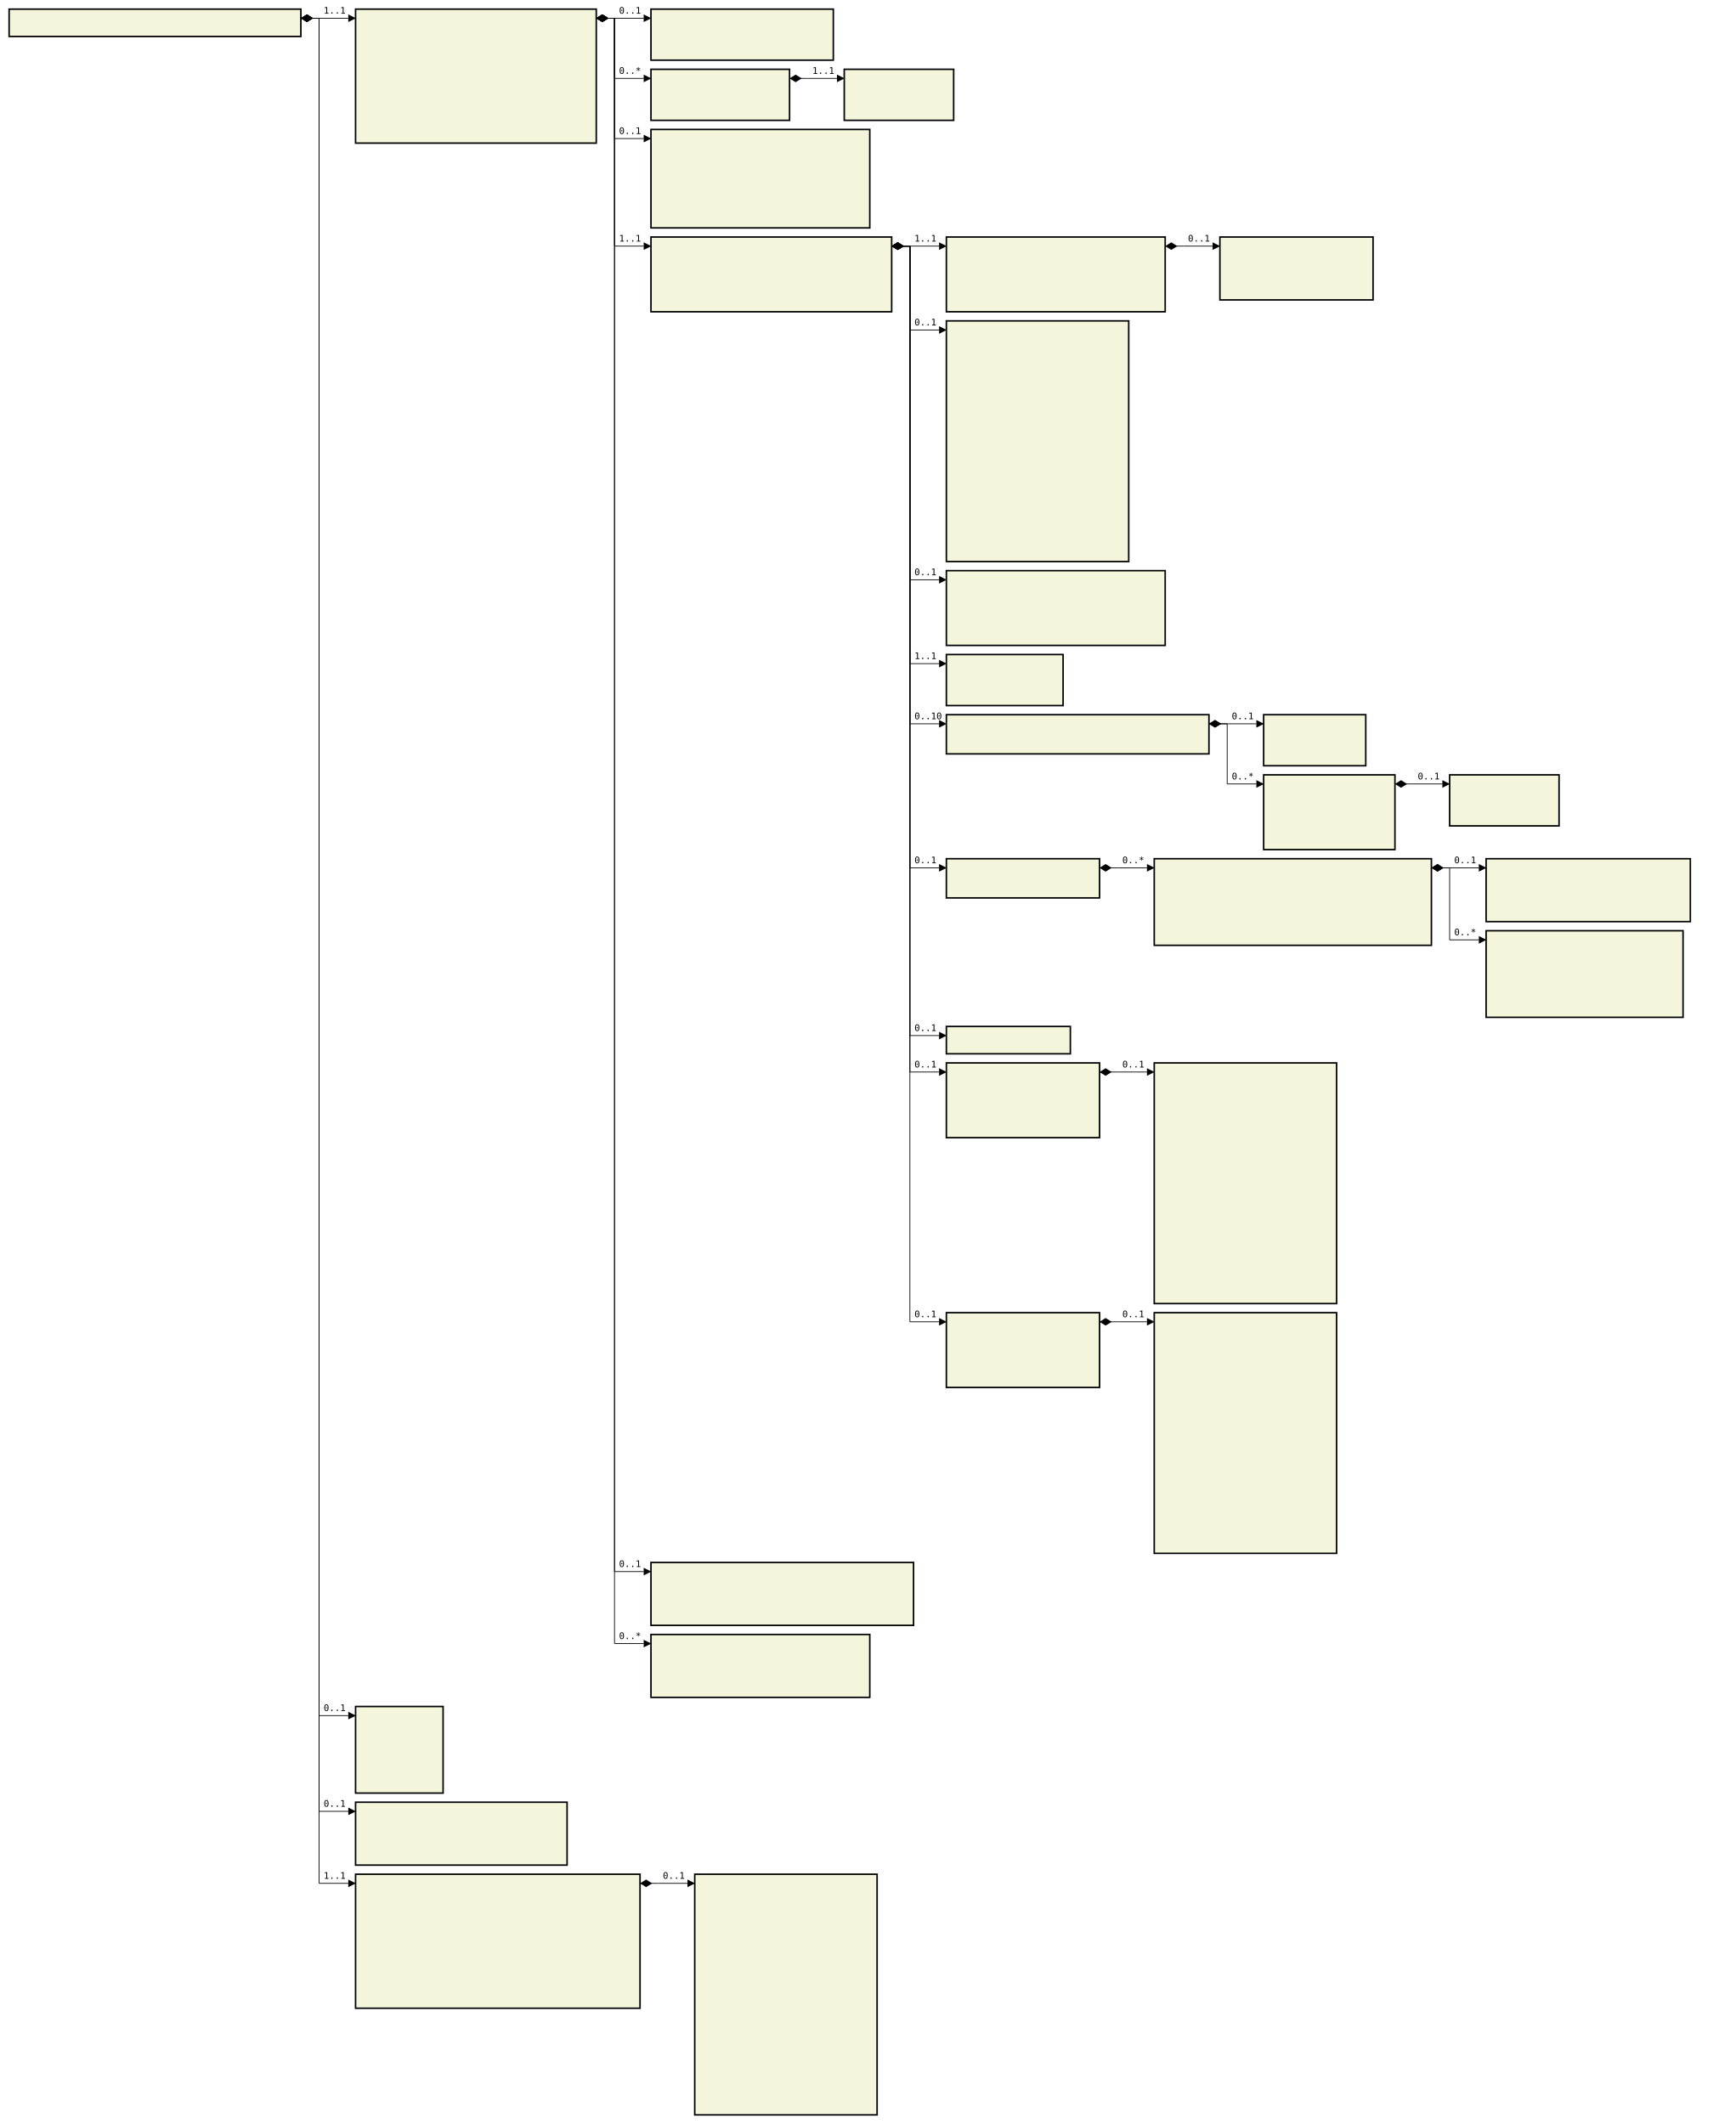
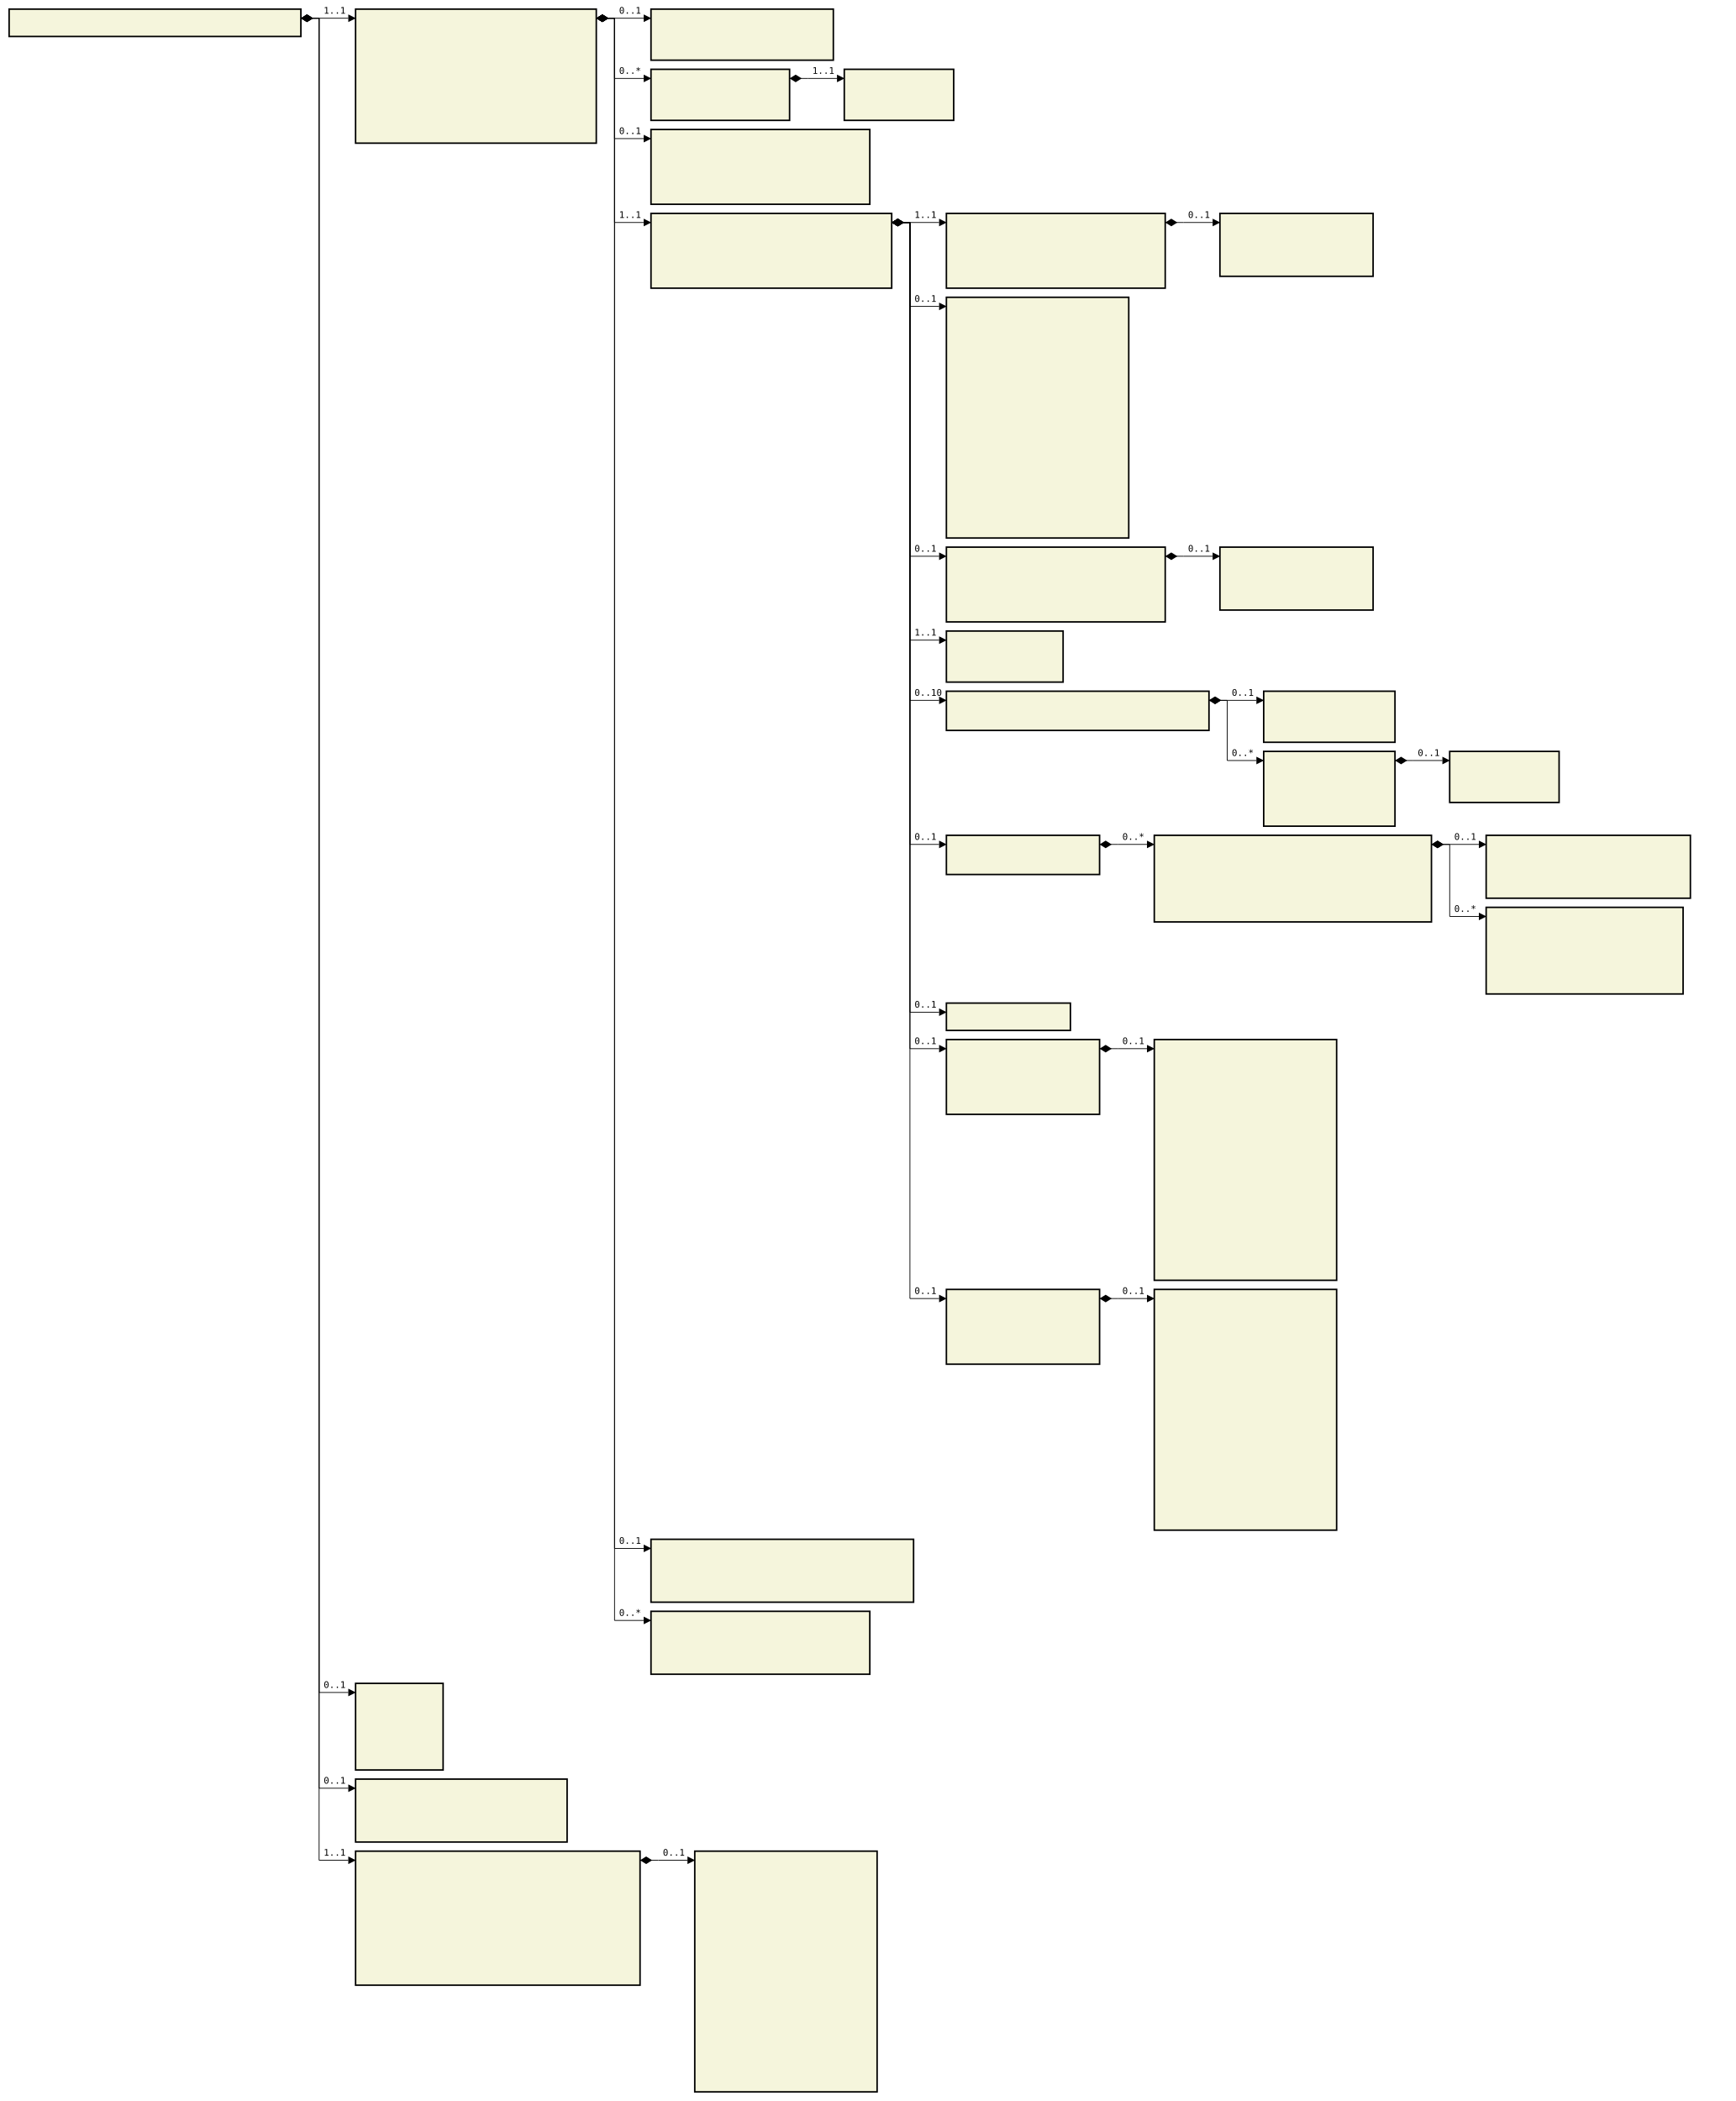
- <svg xmlns="http://www.w3.org/2000/svg" font-family="monospace" width="190.4em" height="233em" style="background-color:white">
+ <svg xmlns="http://www.w3.org/2000/svg" font-family="monospace" width="190.4em" height="230.4em" style="background-color:white">
  <defs>
    <marker id="Triangle" viewBox="0 0 10 10" refX="0" refY="5" markerUnits="strokeWidth" markerWidth="15" markerHeight="10" orient="auto">
      <path d="M 0 0 L 10 5 L 0 10 z" />
    </marker>
    <marker id="Diamond" viewBox="0 0 16 10" refX="0" refY="5" markerUnits="strokeWidth" markerWidth="20" markerHeight="10" orient="auto">
      <path d="M 0 5 L 8 10 L 16 5 L 8 0 z" />
    </marker>
  </defs>
  <rect x="1em" y="1em" width="32em" height="3em" fill="beige" stroke="black" stroke-width="2" />
  <text style="font-weight:bold" text-anchor="middle" x="17em" y="2.3em" fill="black">
</text>
  <rect x="39em" y="1em" width="26.4em" height="14.7em" fill="beige" stroke="black" stroke-width="2" />
  <text style="font-weight:bold" text-anchor="middle" x="52.2em" y="2.3em" fill="black">
</text>
  <text x="40em" y="4.3em" fill="darkslateblue">
</text>
  <text x="40em" y="5.6em" fill="darkslateblue">
</text>
  <text x="40em" y="6.9em" fill="darkslateblue">
</text>
  <text x="40em" y="8.2em" fill="darkslateblue">
</text>
  <text x="40em" y="9.5em" fill="darkslateblue">
</text>
  <text x="40em" y="10.8em" fill="darkslateblue">
</text>
  <text x="40em" y="12.1em" fill="darkslateblue">
</text>
  <text x="40em" y="13.4em" fill="darkslateblue">
</text>
  <text x="40em" y="14.7em" fill="darkslateblue">
</text>
  <rect x="71.4em" y="1em" width="20em" height="5.6em" fill="beige" stroke="black" stroke-width="2" />
  <text style="font-weight:bold" text-anchor="middle" x="81.4em" y="2.3em" fill="black">
</text>
  <text x="72.4em" y="4.3em" fill="darkslateblue">
</text>
  <text x="72.4em" y="5.6em" fill="darkslateblue">
</text>
  <rect x="71.4em" y="7.6em" width="15.2em" height="5.6em" fill="beige" stroke="black" stroke-width="2" />
  <text style="font-weight:bold" text-anchor="middle" x="79em" y="8.9em" fill="black">
</text>
  <text x="72.4em" y="10.9em" fill="darkslateblue">
</text>
  <text x="72.4em" y="12.2em" fill="darkslateblue">
</text>
  <rect x="92.6em" y="7.6em" width="12em" height="5.6em" fill="beige" stroke="black" stroke-width="2" />
  <text style="font-weight:bold" text-anchor="middle" x="98.6em" y="8.9em" fill="black">
</text>
  <text x="93.6em" y="10.9em" fill="darkslateblue">
</text>
  <text x="93.6em" y="12.2em" fill="darkslateblue">
</text>
-   <rect x="71.4em" y="14.2em" width="24em" height="10.8em" fill="beige" stroke="black" stroke-width="2" />
+   <rect x="71.4em" y="14.2em" width="24em" height="8.2em" fill="beige" stroke="black" stroke-width="2" />
  <text style="font-weight:bold" text-anchor="middle" x="83.4em" y="15.5em" fill="black">
</text>
  <text x="72.4em" y="17.5em" fill="darkslateblue">
</text>
  <text x="72.4em" y="18.8em" fill="darkslateblue">
</text>
  <text x="72.4em" y="20.1em" fill="darkslateblue">
</text>
  <text x="72.4em" y="21.4em" fill="darkslateblue">
</text>
-   <text x="72.4em" y="22.7em" fill="darkslateblue">
- </text>
-   <text x="72.4em" y="24em" fill="darkslateblue">
- </text>
-   <rect x="71.4em" y="26em" width="26.4em" height="8.2em" fill="beige" stroke="black" stroke-width="2" />
-   <text style="font-weight:bold" text-anchor="middle" x="84.6em" y="27.3em" fill="black">
+   <rect x="71.4em" y="23.4em" width="26.4em" height="8.2em" fill="beige" stroke="black" stroke-width="2" />
+   <text style="font-weight:bold" text-anchor="middle" x="84.6em" y="24.7em" fill="black">
+ </text>
+   <text x="72.4em" y="26.7em" fill="darkslateblue">
+ </text>
+   <text x="72.4em" y="28em" fill="darkslateblue">
</text>
  <text x="72.4em" y="29.3em" fill="darkslateblue">
</text>
  <text x="72.4em" y="30.6em" fill="darkslateblue">
</text>
-   <text x="72.4em" y="31.9em" fill="darkslateblue">
- </text>
-   <text x="72.4em" y="33.2em" fill="darkslateblue">
- </text>
-   <rect x="103.8em" y="26em" width="24em" height="8.2em" fill="beige" stroke="black" stroke-width="2" />
-   <text style="font-weight:bold" text-anchor="middle" x="115.8em" y="27.3em" fill="black">
+   <rect x="103.8em" y="23.4em" width="24em" height="8.2em" fill="beige" stroke="black" stroke-width="2" />
+   <text style="font-weight:bold" text-anchor="middle" x="115.8em" y="24.7em" fill="black">
+ </text>
+   <text x="104.8em" y="26.7em" fill="darkslateblue">
+ </text>
+   <text x="104.8em" y="28em" fill="darkslateblue">
</text>
  <text x="104.8em" y="29.3em" fill="darkslateblue">
</text>
  <text x="104.8em" y="30.6em" fill="darkslateblue">
</text>
-   <text x="104.8em" y="31.9em" fill="darkslateblue">
- </text>
-   <text x="104.8em" y="33.2em" fill="darkslateblue">
- </text>
-   <rect x="133.8em" y="26em" width="16.8em" height="6.9em" fill="beige" stroke="black" stroke-width="2" />
-   <text style="font-weight:bold" text-anchor="middle" x="142.2em" y="27.3em" fill="black">
+   <rect x="133.8em" y="23.4em" width="16.8em" height="6.9em" fill="beige" stroke="black" stroke-width="2" />
+   <text style="font-weight:bold" text-anchor="middle" x="142.2em" y="24.7em" fill="black">
+ </text>
+   <text x="134.8em" y="26.7em" fill="darkslateblue">
+ </text>
+   <text x="134.8em" y="28em" fill="darkslateblue">
</text>
  <text x="134.8em" y="29.3em" fill="darkslateblue">
</text>
-   <text x="134.8em" y="30.6em" fill="darkslateblue">
- </text>
-   <text x="134.8em" y="31.9em" fill="darkslateblue">
- </text>
-   <rect x="103.8em" y="35.2em" width="20em" height="26.4em" fill="beige" stroke="black" stroke-width="2" />
-   <text style="font-weight:bold" text-anchor="middle" x="113.8em" y="36.5em" fill="black">
+   <rect x="103.8em" y="32.6em" width="20em" height="26.4em" fill="beige" stroke="black" stroke-width="2" />
+   <text style="font-weight:bold" text-anchor="middle" x="113.8em" y="33.9em" fill="black">
+ </text>
+   <text x="104.8em" y="35.9em" fill="darkslateblue">
+ </text>
+   <text x="104.8em" y="37.2em" fill="darkslateblue">
</text>
  <text x="104.8em" y="38.5em" fill="darkslateblue">
</text>
  <text x="104.8em" y="39.8em" fill="darkslateblue">
</text>
  <text x="104.8em" y="41.1em" fill="darkslateblue">
</text>
  <text x="104.8em" y="42.4em" fill="darkslateblue">
</text>
  <text x="104.8em" y="43.7em" fill="darkslateblue">
</text>
  <text x="104.8em" y="45em" fill="darkslateblue">
</text>
  <text x="104.8em" y="46.3em" fill="darkslateblue">
</text>
  <text x="104.8em" y="47.6em" fill="darkslateblue">
</text>
  <text x="104.8em" y="48.9em" fill="darkslateblue">
</text>
  <text x="104.8em" y="50.2em" fill="darkslateblue">
</text>
  <text x="104.8em" y="51.5em" fill="darkslateblue">
</text>
  <text x="104.8em" y="52.8em" fill="darkslateblue">
</text>
  <text x="104.8em" y="54.1em" fill="darkslateblue">
</text>
  <text x="104.8em" y="55.4em" fill="darkslateblue">
</text>
  <text x="104.8em" y="56.7em" fill="darkslateblue">
</text>
  <text x="104.8em" y="58em" fill="darkslateblue">
</text>
-   <text x="104.8em" y="59.3em" fill="darkslateblue">
- </text>
-   <text x="104.8em" y="60.6em" fill="darkslateblue">
- </text>
-   <rect x="103.8em" y="62.6em" width="24em" height="8.2em" fill="beige" stroke="black" stroke-width="2" />
-   <text style="font-weight:bold" text-anchor="middle" x="115.8em" y="63.9em" fill="black">
+   <rect x="103.8em" y="60em" width="24em" height="8.2em" fill="beige" stroke="black" stroke-width="2" />
+   <text style="font-weight:bold" text-anchor="middle" x="115.8em" y="61.3em" fill="black">
+ </text>
+   <text x="104.8em" y="63.3em" fill="darkslateblue">
+ </text>
+   <text x="104.8em" y="64.6em" fill="darkslateblue">
</text>
  <text x="104.8em" y="65.9em" fill="darkslateblue">
</text>
  <text x="104.8em" y="67.2em" fill="darkslateblue">
</text>
-   <text x="104.8em" y="68.5em" fill="darkslateblue">
- </text>
-   <text x="104.8em" y="69.8em" fill="darkslateblue">
- </text>
-   <rect x="103.8em" y="71.8em" width="12.8em" height="5.6em" fill="beige" stroke="black" stroke-width="2" />
-   <text style="font-weight:bold" text-anchor="middle" x="110.2em" y="73.1em" fill="black">
- </text>
-   <text x="104.8em" y="75.1em" fill="darkslateblue">
- </text>
-   <text x="104.8em" y="76.4em" fill="darkslateblue">
- </text>
-   <rect x="103.8em" y="78.4em" width="28.8em" height="4.3em" fill="beige" stroke="black" stroke-width="2" />
-   <text style="font-weight:bold" text-anchor="middle" x="118.2em" y="79.7em" fill="black">
- </text>
-   <text x="104.8em" y="81.7em" fill="darkslateblue">
- </text>
-   <rect x="138.6em" y="78.4em" width="11.2em" height="5.6em" fill="beige" stroke="black" stroke-width="2" />
-   <text style="font-weight:bold" text-anchor="middle" x="144.2em" y="79.7em" fill="black">
- </text>
-   <text x="139.6em" y="81.7em" fill="darkslateblue">
- </text>
-   <text x="139.6em" y="83em" fill="darkslateblue">
- </text>
-   <rect x="138.6em" y="85em" width="14.4em" height="8.2em" fill="beige" stroke="black" stroke-width="2" />
-   <text style="font-weight:bold" text-anchor="middle" x="145.8em" y="86.3em" fill="black">
+   <rect x="133.8em" y="60em" width="16.8em" height="6.9em" fill="beige" stroke="black" stroke-width="2" />
+   <text style="font-weight:bold" text-anchor="middle" x="142.2em" y="61.3em" fill="black">
+ </text>
+   <text x="134.8em" y="63.3em" fill="darkslateblue">
+ </text>
+   <text x="134.8em" y="64.6em" fill="darkslateblue">
+ </text>
+   <text x="134.8em" y="65.9em" fill="darkslateblue">
+ </text>
+   <rect x="103.8em" y="69.2em" width="12.8em" height="5.6em" fill="beige" stroke="black" stroke-width="2" />
+   <text style="font-weight:bold" text-anchor="middle" x="110.2em" y="70.5em" fill="black">
+ </text>
+   <text x="104.8em" y="72.5em" fill="darkslateblue">
+ </text>
+   <text x="104.8em" y="73.8em" fill="darkslateblue">
+ </text>
+   <rect x="103.8em" y="75.8em" width="28.8em" height="4.3em" fill="beige" stroke="black" stroke-width="2" />
+   <text style="font-weight:bold" text-anchor="middle" x="118.2em" y="77.1em" fill="black">
+ </text>
+   <text x="104.8em" y="79.1em" fill="darkslateblue">
+ </text>
+   <rect x="138.6em" y="75.8em" width="14.4em" height="5.6em" fill="beige" stroke="black" stroke-width="2" />
+   <text style="font-weight:bold" text-anchor="middle" x="145.8em" y="77.1em" fill="black">
+ </text>
+   <text x="139.6em" y="79.1em" fill="darkslateblue">
+ </text>
+   <text x="139.6em" y="80.4em" fill="darkslateblue">
+ </text>
+   <rect x="138.6em" y="82.4em" width="14.4em" height="8.2em" fill="beige" stroke="black" stroke-width="2" />
+   <text style="font-weight:bold" text-anchor="middle" x="145.8em" y="83.7em" fill="black">
+ </text>
+   <text x="139.6em" y="85.7em" fill="darkslateblue">
+ </text>
+   <text x="139.6em" y="87em" fill="darkslateblue">
</text>
  <text x="139.6em" y="88.3em" fill="darkslateblue">
</text>
  <text x="139.6em" y="89.6em" fill="darkslateblue">
</text>
-   <text x="139.6em" y="90.9em" fill="darkslateblue">
- </text>
-   <text x="139.6em" y="92.2em" fill="darkslateblue">
- </text>
-   <rect x="159em" y="85em" width="12em" height="5.6em" fill="beige" stroke="black" stroke-width="2" />
-   <text style="font-weight:bold" text-anchor="middle" x="165em" y="86.3em" fill="black">
- </text>
-   <text x="160em" y="88.3em" fill="darkslateblue">
- </text>
-   <text x="160em" y="89.6em" fill="darkslateblue">
- </text>
-   <rect x="103.8em" y="94.2em" width="16.8em" height="4.3em" fill="beige" stroke="black" stroke-width="2" />
-   <text style="font-weight:bold" text-anchor="middle" x="112.2em" y="95.5em" fill="black">
- </text>
-   <text x="104.8em" y="97.5em" fill="darkslateblue">
- </text>
-   <rect x="126.6em" y="94.2em" width="30.4em" height="9.5em" fill="beige" stroke="black" stroke-width="2" />
-   <text style="font-weight:bold" text-anchor="middle" x="141.8em" y="95.5em" fill="black">
+   <rect x="159em" y="82.4em" width="12em" height="5.6em" fill="beige" stroke="black" stroke-width="2" />
+   <text style="font-weight:bold" text-anchor="middle" x="165em" y="83.7em" fill="black">
+ </text>
+   <text x="160em" y="85.7em" fill="darkslateblue">
+ </text>
+   <text x="160em" y="87em" fill="darkslateblue">
+ </text>
+   <rect x="103.8em" y="91.6em" width="16.8em" height="4.3em" fill="beige" stroke="black" stroke-width="2" />
+   <text style="font-weight:bold" text-anchor="middle" x="112.2em" y="92.9em" fill="black">
+ </text>
+   <text x="104.8em" y="94.9em" fill="darkslateblue">
+ </text>
+   <rect x="126.6em" y="91.6em" width="30.4em" height="9.5em" fill="beige" stroke="black" stroke-width="2" />
+   <text style="font-weight:bold" text-anchor="middle" x="141.8em" y="92.9em" fill="black">
+ </text>
+   <text x="127.6em" y="94.9em" fill="darkslateblue">
+ </text>
+   <text x="127.6em" y="96.2em" fill="darkslateblue">
</text>
  <text x="127.6em" y="97.5em" fill="darkslateblue">
</text>
  <text x="127.6em" y="98.8em" fill="darkslateblue">
</text>
  <text x="127.6em" y="100.1em" fill="darkslateblue">
</text>
-   <text x="127.6em" y="101.4em" fill="darkslateblue">
- </text>
-   <text x="127.6em" y="102.7em" fill="darkslateblue">
- </text>
-   <rect x="163em" y="94.2em" width="22.4em" height="6.9em" fill="beige" stroke="black" stroke-width="2" />
-   <text style="font-weight:bold" text-anchor="middle" x="174.2em" y="95.5em" fill="black">
+   <rect x="163em" y="91.6em" width="22.4em" height="6.9em" fill="beige" stroke="black" stroke-width="2" />
+   <text style="font-weight:bold" text-anchor="middle" x="174.2em" y="92.9em" fill="black">
+ </text>
+   <text x="164em" y="94.9em" fill="darkslateblue">
+ </text>
+   <text x="164em" y="96.2em" fill="darkslateblue">
</text>
  <text x="164em" y="97.5em" fill="darkslateblue">
</text>
-   <text x="164em" y="98.8em" fill="darkslateblue">
- </text>
-   <text x="164em" y="100.1em" fill="darkslateblue">
- </text>
-   <rect x="163em" y="102.1em" width="21.6em" height="9.5em" fill="beige" stroke="black" stroke-width="2" />
-   <text style="font-weight:bold" text-anchor="middle" x="173.8em" y="103.4em" fill="black">
+   <rect x="163em" y="99.5em" width="21.6em" height="9.5em" fill="beige" stroke="black" stroke-width="2" />
+   <text style="font-weight:bold" text-anchor="middle" x="173.8em" y="100.8em" fill="black">
+ </text>
+   <text x="164em" y="102.8em" fill="darkslateblue">
+ </text>
+   <text x="164em" y="104.1em" fill="darkslateblue">
</text>
  <text x="164em" y="105.4em" fill="darkslateblue">
</text>
  <text x="164em" y="106.7em" fill="darkslateblue">
</text>
  <text x="164em" y="108em" fill="darkslateblue">
</text>
-   <text x="164em" y="109.3em" fill="darkslateblue">
- </text>
-   <text x="164em" y="110.6em" fill="darkslateblue">
- </text>
-   <rect x="103.8em" y="112.6em" width="13.6em" height="3em" fill="beige" stroke="black" stroke-width="2" />
-   <text style="font-weight:bold" text-anchor="middle" x="110.6em" y="113.9em" fill="black">
- </text>
-   <rect x="103.8em" y="116.6em" width="16.8em" height="8.2em" fill="beige" stroke="black" stroke-width="2" />
-   <text style="font-weight:bold" text-anchor="middle" x="112.2em" y="117.9em" fill="black">
+   <rect x="103.8em" y="110em" width="13.6em" height="3em" fill="beige" stroke="black" stroke-width="2" />
+   <text style="font-weight:bold" text-anchor="middle" x="110.6em" y="111.3em" fill="black">
+ </text>
+   <rect x="103.8em" y="114em" width="16.8em" height="8.2em" fill="beige" stroke="black" stroke-width="2" />
+   <text style="font-weight:bold" text-anchor="middle" x="112.2em" y="115.3em" fill="black">
+ </text>
+   <text x="104.8em" y="117.3em" fill="darkslateblue">
+ </text>
+   <text x="104.8em" y="118.6em" fill="darkslateblue">
</text>
  <text x="104.8em" y="119.9em" fill="darkslateblue">
</text>
  <text x="104.8em" y="121.2em" fill="darkslateblue">
</text>
-   <text x="104.8em" y="122.5em" fill="darkslateblue">
- </text>
-   <text x="104.8em" y="123.8em" fill="darkslateblue">
- </text>
-   <rect x="126.6em" y="116.6em" width="20em" height="26.4em" fill="beige" stroke="black" stroke-width="2" />
-   <text style="font-weight:bold" text-anchor="middle" x="136.6em" y="117.9em" fill="black">
+   <rect x="126.6em" y="114em" width="20em" height="26.4em" fill="beige" stroke="black" stroke-width="2" />
+   <text style="font-weight:bold" text-anchor="middle" x="136.6em" y="115.3em" fill="black">
+ </text>
+   <text x="127.6em" y="117.3em" fill="darkslateblue">
+ </text>
+   <text x="127.6em" y="118.6em" fill="darkslateblue">
</text>
  <text x="127.6em" y="119.9em" fill="darkslateblue">
</text>
  <text x="127.6em" y="121.2em" fill="darkslateblue">
</text>
  <text x="127.6em" y="122.5em" fill="darkslateblue">
</text>
  <text x="127.6em" y="123.8em" fill="darkslateblue">
</text>
  <text x="127.6em" y="125.1em" fill="darkslateblue">
</text>
  <text x="127.6em" y="126.4em" fill="darkslateblue">
</text>
  <text x="127.6em" y="127.7em" fill="darkslateblue">
</text>
  <text x="127.6em" y="129em" fill="darkslateblue">
</text>
  <text x="127.6em" y="130.3em" fill="darkslateblue">
</text>
  <text x="127.6em" y="131.6em" fill="darkslateblue">
</text>
  <text x="127.6em" y="132.9em" fill="darkslateblue">
</text>
  <text x="127.6em" y="134.2em" fill="darkslateblue">
</text>
  <text x="127.6em" y="135.5em" fill="darkslateblue">
</text>
  <text x="127.6em" y="136.8em" fill="darkslateblue">
</text>
  <text x="127.6em" y="138.1em" fill="darkslateblue">
</text>
  <text x="127.6em" y="139.4em" fill="darkslateblue">
</text>
-   <text x="127.6em" y="140.7em" fill="darkslateblue">
- </text>
-   <text x="127.6em" y="142em" fill="darkslateblue">
- </text>
-   <rect x="103.8em" y="144em" width="16.8em" height="8.2em" fill="beige" stroke="black" stroke-width="2" />
-   <text style="font-weight:bold" text-anchor="middle" x="112.2em" y="145.3em" fill="black">
+   <rect x="103.8em" y="141.4em" width="16.8em" height="8.2em" fill="beige" stroke="black" stroke-width="2" />
+   <text style="font-weight:bold" text-anchor="middle" x="112.2em" y="142.7em" fill="black">
+ </text>
+   <text x="104.8em" y="144.7em" fill="darkslateblue">
+ </text>
+   <text x="104.8em" y="146em" fill="darkslateblue">
</text>
  <text x="104.8em" y="147.3em" fill="darkslateblue">
</text>
  <text x="104.8em" y="148.6em" fill="darkslateblue">
</text>
-   <text x="104.8em" y="149.9em" fill="darkslateblue">
- </text>
-   <text x="104.8em" y="151.2em" fill="darkslateblue">
- </text>
-   <rect x="126.6em" y="144em" width="20em" height="26.4em" fill="beige" stroke="black" stroke-width="2" />
-   <text style="font-weight:bold" text-anchor="middle" x="136.6em" y="145.3em" fill="black">
+   <rect x="126.6em" y="141.4em" width="20em" height="26.4em" fill="beige" stroke="black" stroke-width="2" />
+   <text style="font-weight:bold" text-anchor="middle" x="136.6em" y="142.7em" fill="black">
+ </text>
+   <text x="127.6em" y="144.7em" fill="darkslateblue">
+ </text>
+   <text x="127.6em" y="146em" fill="darkslateblue">
</text>
  <text x="127.6em" y="147.3em" fill="darkslateblue">
</text>
  <text x="127.6em" y="148.6em" fill="darkslateblue">
</text>
  <text x="127.6em" y="149.9em" fill="darkslateblue">
</text>
  <text x="127.6em" y="151.2em" fill="darkslateblue">
</text>
  <text x="127.6em" y="152.5em" fill="darkslateblue">
</text>
  <text x="127.6em" y="153.8em" fill="darkslateblue">
</text>
  <text x="127.6em" y="155.1em" fill="darkslateblue">
</text>
  <text x="127.6em" y="156.4em" fill="darkslateblue">
</text>
  <text x="127.6em" y="157.7em" fill="darkslateblue">
</text>
  <text x="127.6em" y="159em" fill="darkslateblue">
</text>
  <text x="127.6em" y="160.3em" fill="darkslateblue">
</text>
  <text x="127.6em" y="161.6em" fill="darkslateblue">
</text>
  <text x="127.6em" y="162.9em" fill="darkslateblue">
</text>
  <text x="127.6em" y="164.2em" fill="darkslateblue">
</text>
  <text x="127.6em" y="165.5em" fill="darkslateblue">
</text>
  <text x="127.6em" y="166.8em" fill="darkslateblue">
</text>
-   <text x="127.6em" y="168.1em" fill="darkslateblue">
- </text>
-   <text x="127.6em" y="169.4em" fill="darkslateblue">
- </text>
-   <rect x="71.4em" y="171.4em" width="28.8em" height="6.9em" fill="beige" stroke="black" stroke-width="2" />
-   <text style="font-weight:bold" text-anchor="middle" x="85.8em" y="172.7em" fill="black">
+   <rect x="71.4em" y="168.8em" width="28.8em" height="6.9em" fill="beige" stroke="black" stroke-width="2" />
+   <text style="font-weight:bold" text-anchor="middle" x="85.8em" y="170.1em" fill="black">
+ </text>
+   <text x="72.4em" y="172.1em" fill="darkslateblue">
+ </text>
+   <text x="72.4em" y="173.4em" fill="darkslateblue">
</text>
  <text x="72.4em" y="174.7em" fill="darkslateblue">
</text>
-   <text x="72.4em" y="176em" fill="darkslateblue">
- </text>
-   <text x="72.4em" y="177.3em" fill="darkslateblue">
- </text>
-   <rect x="71.4em" y="179.3em" width="24em" height="6.9em" fill="beige" stroke="black" stroke-width="2" />
-   <text style="font-weight:bold" text-anchor="middle" x="83.4em" y="180.6em" fill="black">
+   <rect x="71.4em" y="176.7em" width="24em" height="6.9em" fill="beige" stroke="black" stroke-width="2" />
+   <text style="font-weight:bold" text-anchor="middle" x="83.4em" y="178em" fill="black">
+ </text>
+   <text x="72.4em" y="180em" fill="darkslateblue">
+ </text>
+   <text x="72.4em" y="181.3em" fill="darkslateblue">
</text>
  <text x="72.4em" y="182.6em" fill="darkslateblue">
</text>
-   <text x="72.4em" y="183.9em" fill="darkslateblue">
- </text>
-   <text x="72.4em" y="185.2em" fill="darkslateblue">
- </text>
-   <rect x="39em" y="187.2em" width="9.6em" height="9.5em" fill="beige" stroke="black" stroke-width="2" />
-   <text style="font-weight:bold" text-anchor="middle" x="43.8em" y="188.5em" fill="black">
+   <rect x="39em" y="184.6em" width="9.6em" height="9.5em" fill="beige" stroke="black" stroke-width="2" />
+   <text style="font-weight:bold" text-anchor="middle" x="43.8em" y="185.9em" fill="black">
+ </text>
+   <text x="40em" y="187.9em" fill="darkslateblue">
+ </text>
+   <text x="40em" y="189.2em" fill="darkslateblue">
</text>
  <text x="40em" y="190.5em" fill="darkslateblue">
</text>
  <text x="40em" y="191.8em" fill="darkslateblue">
</text>
  <text x="40em" y="193.1em" fill="darkslateblue">
</text>
-   <text x="40em" y="194.4em" fill="darkslateblue">
- </text>
-   <text x="40em" y="195.7em" fill="darkslateblue">
- </text>
-   <rect x="39em" y="197.7em" width="23.2em" height="6.9em" fill="beige" stroke="black" stroke-width="2" />
-   <text style="font-weight:bold" text-anchor="middle" x="50.6em" y="199em" fill="black">
+   <rect x="39em" y="195.1em" width="23.2em" height="6.9em" fill="beige" stroke="black" stroke-width="2" />
+   <text style="font-weight:bold" text-anchor="middle" x="50.6em" y="196.4em" fill="black">
+ </text>
+   <text x="40em" y="198.4em" fill="darkslateblue">
+ </text>
+   <text x="40em" y="199.7em" fill="darkslateblue">
</text>
  <text x="40em" y="201em" fill="darkslateblue">
</text>
-   <text x="40em" y="202.3em" fill="darkslateblue">
- </text>
-   <text x="40em" y="203.6em" fill="darkslateblue">
- </text>
-   <rect x="39em" y="205.6em" width="31.2em" height="14.7em" fill="beige" stroke="black" stroke-width="2" />
-   <text style="font-weight:bold" text-anchor="middle" x="54.6em" y="206.9em" fill="black">
+   <rect x="39em" y="203em" width="31.2em" height="14.7em" fill="beige" stroke="black" stroke-width="2" />
+   <text style="font-weight:bold" text-anchor="middle" x="54.6em" y="204.3em" fill="black">
+ </text>
+   <text x="40em" y="206.3em" fill="darkslateblue">
+ </text>
+   <text x="40em" y="207.6em" fill="darkslateblue">
</text>
  <text x="40em" y="208.9em" fill="darkslateblue">
</text>
  <text x="40em" y="210.2em" fill="darkslateblue">
</text>
  <text x="40em" y="211.5em" fill="darkslateblue">
</text>
  <text x="40em" y="212.8em" fill="darkslateblue">
</text>
  <text x="40em" y="214.1em" fill="darkslateblue">
</text>
  <text x="40em" y="215.4em" fill="darkslateblue">
</text>
  <text x="40em" y="216.7em" fill="darkslateblue">
</text>
-   <text x="40em" y="218em" fill="darkslateblue">
- </text>
-   <text x="40em" y="219.3em" fill="darkslateblue">
- </text>
-   <rect x="76.2em" y="205.6em" width="20em" height="26.4em" fill="beige" stroke="black" stroke-width="2" />
-   <text style="font-weight:bold" text-anchor="middle" x="86.2em" y="206.9em" fill="black">
+   <rect x="76.2em" y="203em" width="20em" height="26.4em" fill="beige" stroke="black" stroke-width="2" />
+   <text style="font-weight:bold" text-anchor="middle" x="86.2em" y="204.3em" fill="black">
+ </text>
+   <text x="77.2em" y="206.3em" fill="darkslateblue">
+ </text>
+   <text x="77.2em" y="207.6em" fill="darkslateblue">
</text>
  <text x="77.2em" y="208.9em" fill="darkslateblue">
</text>
  <text x="77.2em" y="210.2em" fill="darkslateblue">
</text>
  <text x="77.2em" y="211.5em" fill="darkslateblue">
</text>
  <text x="77.2em" y="212.8em" fill="darkslateblue">
</text>
  <text x="77.2em" y="214.1em" fill="darkslateblue">
</text>
  <text x="77.2em" y="215.4em" fill="darkslateblue">
</text>
  <text x="77.2em" y="216.7em" fill="darkslateblue">
</text>
  <text x="77.2em" y="218em" fill="darkslateblue">
</text>
  <text x="77.2em" y="219.3em" fill="darkslateblue">
</text>
  <text x="77.2em" y="220.6em" fill="darkslateblue">
</text>
  <text x="77.2em" y="221.9em" fill="darkslateblue">
</text>
  <text x="77.2em" y="223.2em" fill="darkslateblue">
</text>
  <text x="77.2em" y="224.5em" fill="darkslateblue">
</text>
  <text x="77.2em" y="225.8em" fill="darkslateblue">
</text>
  <text x="77.2em" y="227.1em" fill="darkslateblue">
</text>
  <text x="77.2em" y="228.4em" fill="darkslateblue">
- </text>
-   <text x="77.2em" y="229.7em" fill="darkslateblue">
- </text>
-   <text x="77.2em" y="231em" fill="darkslateblue">
</text>
  <line x1="33em" y1="2em" x2="35em" y2="2em" stroke="black" marker-start="url(#Diamond)" />
  <line x1="35em" y1="2em" x2="35em" y2="2em" stroke="black" />
  <line x1="35em" y1="2em" x2="38.2em" y2="2em" stroke="black" marker-end="url(#Triangle)" />
  <text x="35.5em" y="1.5em">1..1</text>
  <line x1="65.4em" y1="2em" x2="67.4em" y2="2em" stroke="black" marker-start="url(#Diamond)" />
  <line x1="67.4em" y1="2em" x2="67.4em" y2="2em" stroke="black" />
  <line x1="67.4em" y1="2em" x2="70.6em" y2="2em" stroke="black" marker-end="url(#Triangle)" />
  <text x="67.9em" y="1.5em">0..1</text>
  <line x1="65.4em" y1="2em" x2="67.4em" y2="2em" stroke="black" marker-start="url(#Diamond)" />
  <line x1="67.4em" y1="2em" x2="67.4em" y2="8.6em" stroke="black" />
  <line x1="67.4em" y1="8.6em" x2="70.6em" y2="8.6em" stroke="black" marker-end="url(#Triangle)" />
  <text x="67.9em" y="8.1em">0..*</text>
  <line x1="86.6em" y1="8.6em" x2="88.6em" y2="8.6em" stroke="black" marker-start="url(#Diamond)" />
  <line x1="88.6em" y1="8.6em" x2="88.6em" y2="8.6em" stroke="black" />
  <line x1="88.6em" y1="8.6em" x2="91.8em" y2="8.6em" stroke="black" marker-end="url(#Triangle)" />
  <text x="89.1em" y="8.1em">1..1</text>
  <line x1="65.4em" y1="2em" x2="67.4em" y2="2em" stroke="black" marker-start="url(#Diamond)" />
  <line x1="67.4em" y1="2em" x2="67.4em" y2="15.2em" stroke="black" />
  <line x1="67.4em" y1="15.2em" x2="70.6em" y2="15.2em" stroke="black" marker-end="url(#Triangle)" />
  <text x="67.9em" y="14.7em">0..1</text>
  <line x1="65.4em" y1="2em" x2="67.4em" y2="2em" stroke="black" marker-start="url(#Diamond)" />
-   <line x1="67.4em" y1="2em" x2="67.4em" y2="27em" stroke="black" />
-   <line x1="67.4em" y1="27em" x2="70.6em" y2="27em" stroke="black" marker-end="url(#Triangle)" />
-   <text x="67.9em" y="26.5em">1..1</text>
-   <line x1="97.8em" y1="27em" x2="99.8em" y2="27em" stroke="black" marker-start="url(#Diamond)" />
-   <line x1="99.8em" y1="27em" x2="99.8em" y2="27em" stroke="black" />
-   <line x1="99.8em" y1="27em" x2="103em" y2="27em" stroke="black" marker-end="url(#Triangle)" />
-   <text x="100.3em" y="26.5em">1..1</text>
-   <line x1="127.8em" y1="27em" x2="129.8em" y2="27em" stroke="black" marker-start="url(#Diamond)" />
-   <line x1="129.8em" y1="27em" x2="129.8em" y2="27em" stroke="black" />
-   <line x1="129.8em" y1="27em" x2="133em" y2="27em" stroke="black" marker-end="url(#Triangle)" />
-   <text x="130.3em" y="26.5em">0..1</text>
-   <line x1="97.8em" y1="27em" x2="99.8em" y2="27em" stroke="black" marker-start="url(#Diamond)" />
-   <line x1="99.8em" y1="27em" x2="99.8em" y2="36.2em" stroke="black" />
-   <line x1="99.8em" y1="36.2em" x2="103em" y2="36.2em" stroke="black" marker-end="url(#Triangle)" />
-   <text x="100.3em" y="35.7em">0..1</text>
-   <line x1="97.8em" y1="27em" x2="99.8em" y2="27em" stroke="black" marker-start="url(#Diamond)" />
-   <line x1="99.8em" y1="27em" x2="99.8em" y2="63.6em" stroke="black" />
-   <line x1="99.8em" y1="63.6em" x2="103em" y2="63.6em" stroke="black" marker-end="url(#Triangle)" />
-   <text x="100.3em" y="63.1em">0..1</text>
-   <line x1="97.8em" y1="27em" x2="99.8em" y2="27em" stroke="black" marker-start="url(#Diamond)" />
-   <line x1="99.8em" y1="27em" x2="99.8em" y2="72.8em" stroke="black" />
-   <line x1="99.8em" y1="72.8em" x2="103em" y2="72.8em" stroke="black" marker-end="url(#Triangle)" />
-   <text x="100.3em" y="72.3em">1..1</text>
-   <line x1="97.8em" y1="27em" x2="99.8em" y2="27em" stroke="black" marker-start="url(#Diamond)" />
-   <line x1="99.8em" y1="27em" x2="99.8em" y2="79.4em" stroke="black" />
-   <line x1="99.8em" y1="79.4em" x2="103em" y2="79.4em" stroke="black" marker-end="url(#Triangle)" />
-   <text x="100.3em" y="78.9em">0..10</text>
-   <line x1="132.6em" y1="79.4em" x2="134.6em" y2="79.4em" stroke="black" marker-start="url(#Diamond)" />
-   <line x1="134.6em" y1="79.4em" x2="134.6em" y2="79.4em" stroke="black" />
-   <line x1="134.6em" y1="79.4em" x2="137.8em" y2="79.4em" stroke="black" marker-end="url(#Triangle)" />
-   <text x="135.1em" y="78.9em">0..1</text>
-   <line x1="132.6em" y1="79.4em" x2="134.6em" y2="79.4em" stroke="black" marker-start="url(#Diamond)" />
-   <line x1="134.6em" y1="79.4em" x2="134.6em" y2="86em" stroke="black" />
-   <line x1="134.6em" y1="86em" x2="137.8em" y2="86em" stroke="black" marker-end="url(#Triangle)" />
-   <text x="135.1em" y="85.5em">0..*</text>
-   <line x1="153em" y1="86em" x2="155em" y2="86em" stroke="black" marker-start="url(#Diamond)" />
-   <line x1="155em" y1="86em" x2="155em" y2="86em" stroke="black" />
-   <line x1="155em" y1="86em" x2="158.2em" y2="86em" stroke="black" marker-end="url(#Triangle)" />
-   <text x="155.5em" y="85.5em">0..1</text>
-   <line x1="97.8em" y1="27em" x2="99.8em" y2="27em" stroke="black" marker-start="url(#Diamond)" />
-   <line x1="99.8em" y1="27em" x2="99.8em" y2="95.2em" stroke="black" />
-   <line x1="99.8em" y1="95.2em" x2="103em" y2="95.2em" stroke="black" marker-end="url(#Triangle)" />
-   <text x="100.3em" y="94.7em">0..1</text>
-   <line x1="120.6em" y1="95.2em" x2="122.6em" y2="95.2em" stroke="black" marker-start="url(#Diamond)" />
-   <line x1="122.6em" y1="95.2em" x2="122.6em" y2="95.2em" stroke="black" />
-   <line x1="122.6em" y1="95.2em" x2="125.8em" y2="95.2em" stroke="black" marker-end="url(#Triangle)" />
-   <text x="123.1em" y="94.7em">0..*</text>
-   <line x1="157em" y1="95.2em" x2="159em" y2="95.2em" stroke="black" marker-start="url(#Diamond)" />
-   <line x1="159em" y1="95.2em" x2="159em" y2="95.2em" stroke="black" />
-   <line x1="159em" y1="95.2em" x2="162.2em" y2="95.2em" stroke="black" marker-end="url(#Triangle)" />
-   <text x="159.5em" y="94.7em">0..1</text>
-   <line x1="157em" y1="95.2em" x2="159em" y2="95.2em" stroke="black" marker-start="url(#Diamond)" />
-   <line x1="159em" y1="95.2em" x2="159em" y2="103.1em" stroke="black" />
-   <line x1="159em" y1="103.1em" x2="162.2em" y2="103.1em" stroke="black" marker-end="url(#Triangle)" />
-   <text x="159.5em" y="102.6em">0..*</text>
-   <line x1="97.8em" y1="27em" x2="99.8em" y2="27em" stroke="black" marker-start="url(#Diamond)" />
-   <line x1="99.8em" y1="27em" x2="99.8em" y2="113.6em" stroke="black" />
-   <line x1="99.8em" y1="113.6em" x2="103em" y2="113.6em" stroke="black" marker-end="url(#Triangle)" />
-   <text x="100.3em" y="113.1em">0..1</text>
-   <line x1="97.8em" y1="27em" x2="99.8em" y2="27em" stroke="black" marker-start="url(#Diamond)" />
-   <line x1="99.8em" y1="27em" x2="99.8em" y2="117.6em" stroke="black" />
-   <line x1="99.8em" y1="117.6em" x2="103em" y2="117.6em" stroke="black" marker-end="url(#Triangle)" />
-   <text x="100.3em" y="117.1em">0..1</text>
-   <line x1="120.6em" y1="117.6em" x2="122.6em" y2="117.6em" stroke="black" marker-start="url(#Diamond)" />
-   <line x1="122.6em" y1="117.6em" x2="122.6em" y2="117.6em" stroke="black" />
-   <line x1="122.6em" y1="117.6em" x2="125.8em" y2="117.6em" stroke="black" marker-end="url(#Triangle)" />
-   <text x="123.1em" y="117.1em">0..1</text>
-   <line x1="97.8em" y1="27em" x2="99.8em" y2="27em" stroke="black" marker-start="url(#Diamond)" />
-   <line x1="99.8em" y1="27em" x2="99.8em" y2="145em" stroke="black" />
-   <line x1="99.8em" y1="145em" x2="103em" y2="145em" stroke="black" marker-end="url(#Triangle)" />
-   <text x="100.3em" y="144.5em">0..1</text>
-   <line x1="120.6em" y1="145em" x2="122.6em" y2="145em" stroke="black" marker-start="url(#Diamond)" />
-   <line x1="122.6em" y1="145em" x2="122.6em" y2="145em" stroke="black" />
-   <line x1="122.6em" y1="145em" x2="125.8em" y2="145em" stroke="black" marker-end="url(#Triangle)" />
-   <text x="123.1em" y="144.5em">0..1</text>
+   <line x1="67.4em" y1="2em" x2="67.4em" y2="24.4em" stroke="black" />
+   <line x1="67.4em" y1="24.4em" x2="70.6em" y2="24.4em" stroke="black" marker-end="url(#Triangle)" />
+   <text x="67.9em" y="23.9em">1..1</text>
+   <line x1="97.8em" y1="24.4em" x2="99.8em" y2="24.4em" stroke="black" marker-start="url(#Diamond)" />
+   <line x1="99.8em" y1="24.4em" x2="99.8em" y2="24.4em" stroke="black" />
+   <line x1="99.8em" y1="24.4em" x2="103em" y2="24.4em" stroke="black" marker-end="url(#Triangle)" />
+   <text x="100.3em" y="23.9em">1..1</text>
+   <line x1="127.8em" y1="24.4em" x2="129.8em" y2="24.4em" stroke="black" marker-start="url(#Diamond)" />
+   <line x1="129.8em" y1="24.4em" x2="129.8em" y2="24.4em" stroke="black" />
+   <line x1="129.8em" y1="24.4em" x2="133em" y2="24.4em" stroke="black" marker-end="url(#Triangle)" />
+   <text x="130.3em" y="23.9em">0..1</text>
+   <line x1="97.8em" y1="24.4em" x2="99.8em" y2="24.4em" stroke="black" marker-start="url(#Diamond)" />
+   <line x1="99.8em" y1="24.4em" x2="99.8em" y2="33.6em" stroke="black" />
+   <line x1="99.8em" y1="33.6em" x2="103em" y2="33.6em" stroke="black" marker-end="url(#Triangle)" />
+   <text x="100.3em" y="33.1em">0..1</text>
+   <line x1="97.8em" y1="24.4em" x2="99.8em" y2="24.4em" stroke="black" marker-start="url(#Diamond)" />
+   <line x1="99.8em" y1="24.4em" x2="99.8em" y2="61em" stroke="black" />
+   <line x1="99.8em" y1="61em" x2="103em" y2="61em" stroke="black" marker-end="url(#Triangle)" />
+   <text x="100.3em" y="60.5em">0..1</text>
+   <line x1="127.8em" y1="61em" x2="129.8em" y2="61em" stroke="black" marker-start="url(#Diamond)" />
+   <line x1="129.8em" y1="61em" x2="129.8em" y2="61em" stroke="black" />
+   <line x1="129.8em" y1="61em" x2="133em" y2="61em" stroke="black" marker-end="url(#Triangle)" />
+   <text x="130.3em" y="60.5em">0..1</text>
+   <line x1="97.8em" y1="24.4em" x2="99.8em" y2="24.4em" stroke="black" marker-start="url(#Diamond)" />
+   <line x1="99.8em" y1="24.4em" x2="99.8em" y2="70.2em" stroke="black" />
+   <line x1="99.8em" y1="70.2em" x2="103em" y2="70.2em" stroke="black" marker-end="url(#Triangle)" />
+   <text x="100.3em" y="69.7em">1..1</text>
+   <line x1="97.8em" y1="24.4em" x2="99.8em" y2="24.4em" stroke="black" marker-start="url(#Diamond)" />
+   <line x1="99.8em" y1="24.4em" x2="99.8em" y2="76.8em" stroke="black" />
+   <line x1="99.8em" y1="76.8em" x2="103em" y2="76.8em" stroke="black" marker-end="url(#Triangle)" />
+   <text x="100.3em" y="76.3em">0..10</text>
+   <line x1="132.6em" y1="76.8em" x2="134.6em" y2="76.8em" stroke="black" marker-start="url(#Diamond)" />
+   <line x1="134.6em" y1="76.8em" x2="134.6em" y2="76.8em" stroke="black" />
+   <line x1="134.6em" y1="76.8em" x2="137.8em" y2="76.8em" stroke="black" marker-end="url(#Triangle)" />
+   <text x="135.1em" y="76.3em">0..1</text>
+   <line x1="132.6em" y1="76.8em" x2="134.6em" y2="76.8em" stroke="black" marker-start="url(#Diamond)" />
+   <line x1="134.6em" y1="76.8em" x2="134.6em" y2="83.4em" stroke="black" />
+   <line x1="134.6em" y1="83.4em" x2="137.8em" y2="83.4em" stroke="black" marker-end="url(#Triangle)" />
+   <text x="135.1em" y="82.9em">0..*</text>
+   <line x1="153em" y1="83.4em" x2="155em" y2="83.4em" stroke="black" marker-start="url(#Diamond)" />
+   <line x1="155em" y1="83.4em" x2="155em" y2="83.4em" stroke="black" />
+   <line x1="155em" y1="83.4em" x2="158.2em" y2="83.4em" stroke="black" marker-end="url(#Triangle)" />
+   <text x="155.5em" y="82.9em">0..1</text>
+   <line x1="97.8em" y1="24.4em" x2="99.8em" y2="24.4em" stroke="black" marker-start="url(#Diamond)" />
+   <line x1="99.8em" y1="24.4em" x2="99.8em" y2="92.6em" stroke="black" />
+   <line x1="99.8em" y1="92.6em" x2="103em" y2="92.6em" stroke="black" marker-end="url(#Triangle)" />
+   <text x="100.3em" y="92.1em">0..1</text>
+   <line x1="120.6em" y1="92.6em" x2="122.6em" y2="92.6em" stroke="black" marker-start="url(#Diamond)" />
+   <line x1="122.6em" y1="92.6em" x2="122.6em" y2="92.6em" stroke="black" />
+   <line x1="122.6em" y1="92.6em" x2="125.8em" y2="92.6em" stroke="black" marker-end="url(#Triangle)" />
+   <text x="123.1em" y="92.1em">0..*</text>
+   <line x1="157em" y1="92.6em" x2="159em" y2="92.6em" stroke="black" marker-start="url(#Diamond)" />
+   <line x1="159em" y1="92.6em" x2="159em" y2="92.6em" stroke="black" />
+   <line x1="159em" y1="92.6em" x2="162.2em" y2="92.6em" stroke="black" marker-end="url(#Triangle)" />
+   <text x="159.5em" y="92.1em">0..1</text>
+   <line x1="157em" y1="92.6em" x2="159em" y2="92.6em" stroke="black" marker-start="url(#Diamond)" />
+   <line x1="159em" y1="92.6em" x2="159em" y2="100.5em" stroke="black" />
+   <line x1="159em" y1="100.5em" x2="162.2em" y2="100.5em" stroke="black" marker-end="url(#Triangle)" />
+   <text x="159.5em" y="100em">0..*</text>
+   <line x1="97.8em" y1="24.4em" x2="99.8em" y2="24.4em" stroke="black" marker-start="url(#Diamond)" />
+   <line x1="99.8em" y1="24.4em" x2="99.8em" y2="111em" stroke="black" />
+   <line x1="99.8em" y1="111em" x2="103em" y2="111em" stroke="black" marker-end="url(#Triangle)" />
+   <text x="100.3em" y="110.5em">0..1</text>
+   <line x1="97.8em" y1="24.4em" x2="99.8em" y2="24.4em" stroke="black" marker-start="url(#Diamond)" />
+   <line x1="99.8em" y1="24.4em" x2="99.8em" y2="115em" stroke="black" />
+   <line x1="99.8em" y1="115em" x2="103em" y2="115em" stroke="black" marker-end="url(#Triangle)" />
+   <text x="100.3em" y="114.5em">0..1</text>
+   <line x1="120.6em" y1="115em" x2="122.6em" y2="115em" stroke="black" marker-start="url(#Diamond)" />
+   <line x1="122.6em" y1="115em" x2="122.6em" y2="115em" stroke="black" />
+   <line x1="122.6em" y1="115em" x2="125.8em" y2="115em" stroke="black" marker-end="url(#Triangle)" />
+   <text x="123.1em" y="114.5em">0..1</text>
+   <line x1="97.8em" y1="24.4em" x2="99.8em" y2="24.4em" stroke="black" marker-start="url(#Diamond)" />
+   <line x1="99.8em" y1="24.4em" x2="99.8em" y2="142.4em" stroke="black" />
+   <line x1="99.8em" y1="142.4em" x2="103em" y2="142.4em" stroke="black" marker-end="url(#Triangle)" />
+   <text x="100.3em" y="141.9em">0..1</text>
+   <line x1="120.6em" y1="142.4em" x2="122.6em" y2="142.4em" stroke="black" marker-start="url(#Diamond)" />
+   <line x1="122.6em" y1="142.4em" x2="122.6em" y2="142.4em" stroke="black" />
+   <line x1="122.6em" y1="142.4em" x2="125.8em" y2="142.4em" stroke="black" marker-end="url(#Triangle)" />
+   <text x="123.1em" y="141.9em">0..1</text>
  <line x1="65.4em" y1="2em" x2="67.4em" y2="2em" stroke="black" marker-start="url(#Diamond)" />
-   <line x1="67.4em" y1="2em" x2="67.4em" y2="172.4em" stroke="black" />
-   <line x1="67.4em" y1="172.4em" x2="70.6em" y2="172.4em" stroke="black" marker-end="url(#Triangle)" />
-   <text x="67.9em" y="171.9em">0..1</text>
+   <line x1="67.4em" y1="2em" x2="67.4em" y2="169.8em" stroke="black" />
+   <line x1="67.4em" y1="169.8em" x2="70.6em" y2="169.8em" stroke="black" marker-end="url(#Triangle)" />
+   <text x="67.9em" y="169.3em">0..1</text>
  <line x1="65.4em" y1="2em" x2="67.4em" y2="2em" stroke="black" marker-start="url(#Diamond)" />
-   <line x1="67.4em" y1="2em" x2="67.4em" y2="180.3em" stroke="black" />
-   <line x1="67.4em" y1="180.3em" x2="70.6em" y2="180.3em" stroke="black" marker-end="url(#Triangle)" />
-   <text x="67.9em" y="179.8em">0..*</text>
+   <line x1="67.4em" y1="2em" x2="67.4em" y2="177.7em" stroke="black" />
+   <line x1="67.4em" y1="177.7em" x2="70.6em" y2="177.7em" stroke="black" marker-end="url(#Triangle)" />
+   <text x="67.9em" y="177.2em">0..*</text>
  <line x1="33em" y1="2em" x2="35em" y2="2em" stroke="black" marker-start="url(#Diamond)" />
-   <line x1="35em" y1="2em" x2="35em" y2="188.2em" stroke="black" />
-   <line x1="35em" y1="188.2em" x2="38.2em" y2="188.2em" stroke="black" marker-end="url(#Triangle)" />
-   <text x="35.5em" y="187.7em">0..1</text>
+   <line x1="35em" y1="2em" x2="35em" y2="185.6em" stroke="black" />
+   <line x1="35em" y1="185.6em" x2="38.2em" y2="185.6em" stroke="black" marker-end="url(#Triangle)" />
+   <text x="35.5em" y="185.1em">0..1</text>
  <line x1="33em" y1="2em" x2="35em" y2="2em" stroke="black" marker-start="url(#Diamond)" />
-   <line x1="35em" y1="2em" x2="35em" y2="198.7em" stroke="black" />
-   <line x1="35em" y1="198.7em" x2="38.2em" y2="198.7em" stroke="black" marker-end="url(#Triangle)" />
-   <text x="35.5em" y="198.2em">0..1</text>
+   <line x1="35em" y1="2em" x2="35em" y2="196.1em" stroke="black" />
+   <line x1="35em" y1="196.1em" x2="38.2em" y2="196.1em" stroke="black" marker-end="url(#Triangle)" />
+   <text x="35.5em" y="195.6em">0..1</text>
  <line x1="33em" y1="2em" x2="35em" y2="2em" stroke="black" marker-start="url(#Diamond)" />
-   <line x1="35em" y1="2em" x2="35em" y2="206.6em" stroke="black" />
-   <line x1="35em" y1="206.6em" x2="38.2em" y2="206.6em" stroke="black" marker-end="url(#Triangle)" />
-   <text x="35.5em" y="206.1em">1..1</text>
-   <line x1="70.2em" y1="206.6em" x2="72.2em" y2="206.6em" stroke="black" marker-start="url(#Diamond)" />
-   <line x1="72.2em" y1="206.6em" x2="72.2em" y2="206.6em" stroke="black" />
-   <line x1="72.2em" y1="206.6em" x2="75.4em" y2="206.6em" stroke="black" marker-end="url(#Triangle)" />
-   <text x="72.7em" y="206.1em">0..1</text>
+   <line x1="35em" y1="2em" x2="35em" y2="204em" stroke="black" />
+   <line x1="35em" y1="204em" x2="38.2em" y2="204em" stroke="black" marker-end="url(#Triangle)" />
+   <text x="35.5em" y="203.5em">1..1</text>
+   <line x1="70.2em" y1="204em" x2="72.2em" y2="204em" stroke="black" marker-start="url(#Diamond)" />
+   <line x1="72.2em" y1="204em" x2="72.2em" y2="204em" stroke="black" />
+   <line x1="72.2em" y1="204em" x2="75.4em" y2="204em" stroke="black" marker-end="url(#Triangle)" />
+   <text x="72.7em" y="203.5em">0..1</text>
</svg>
